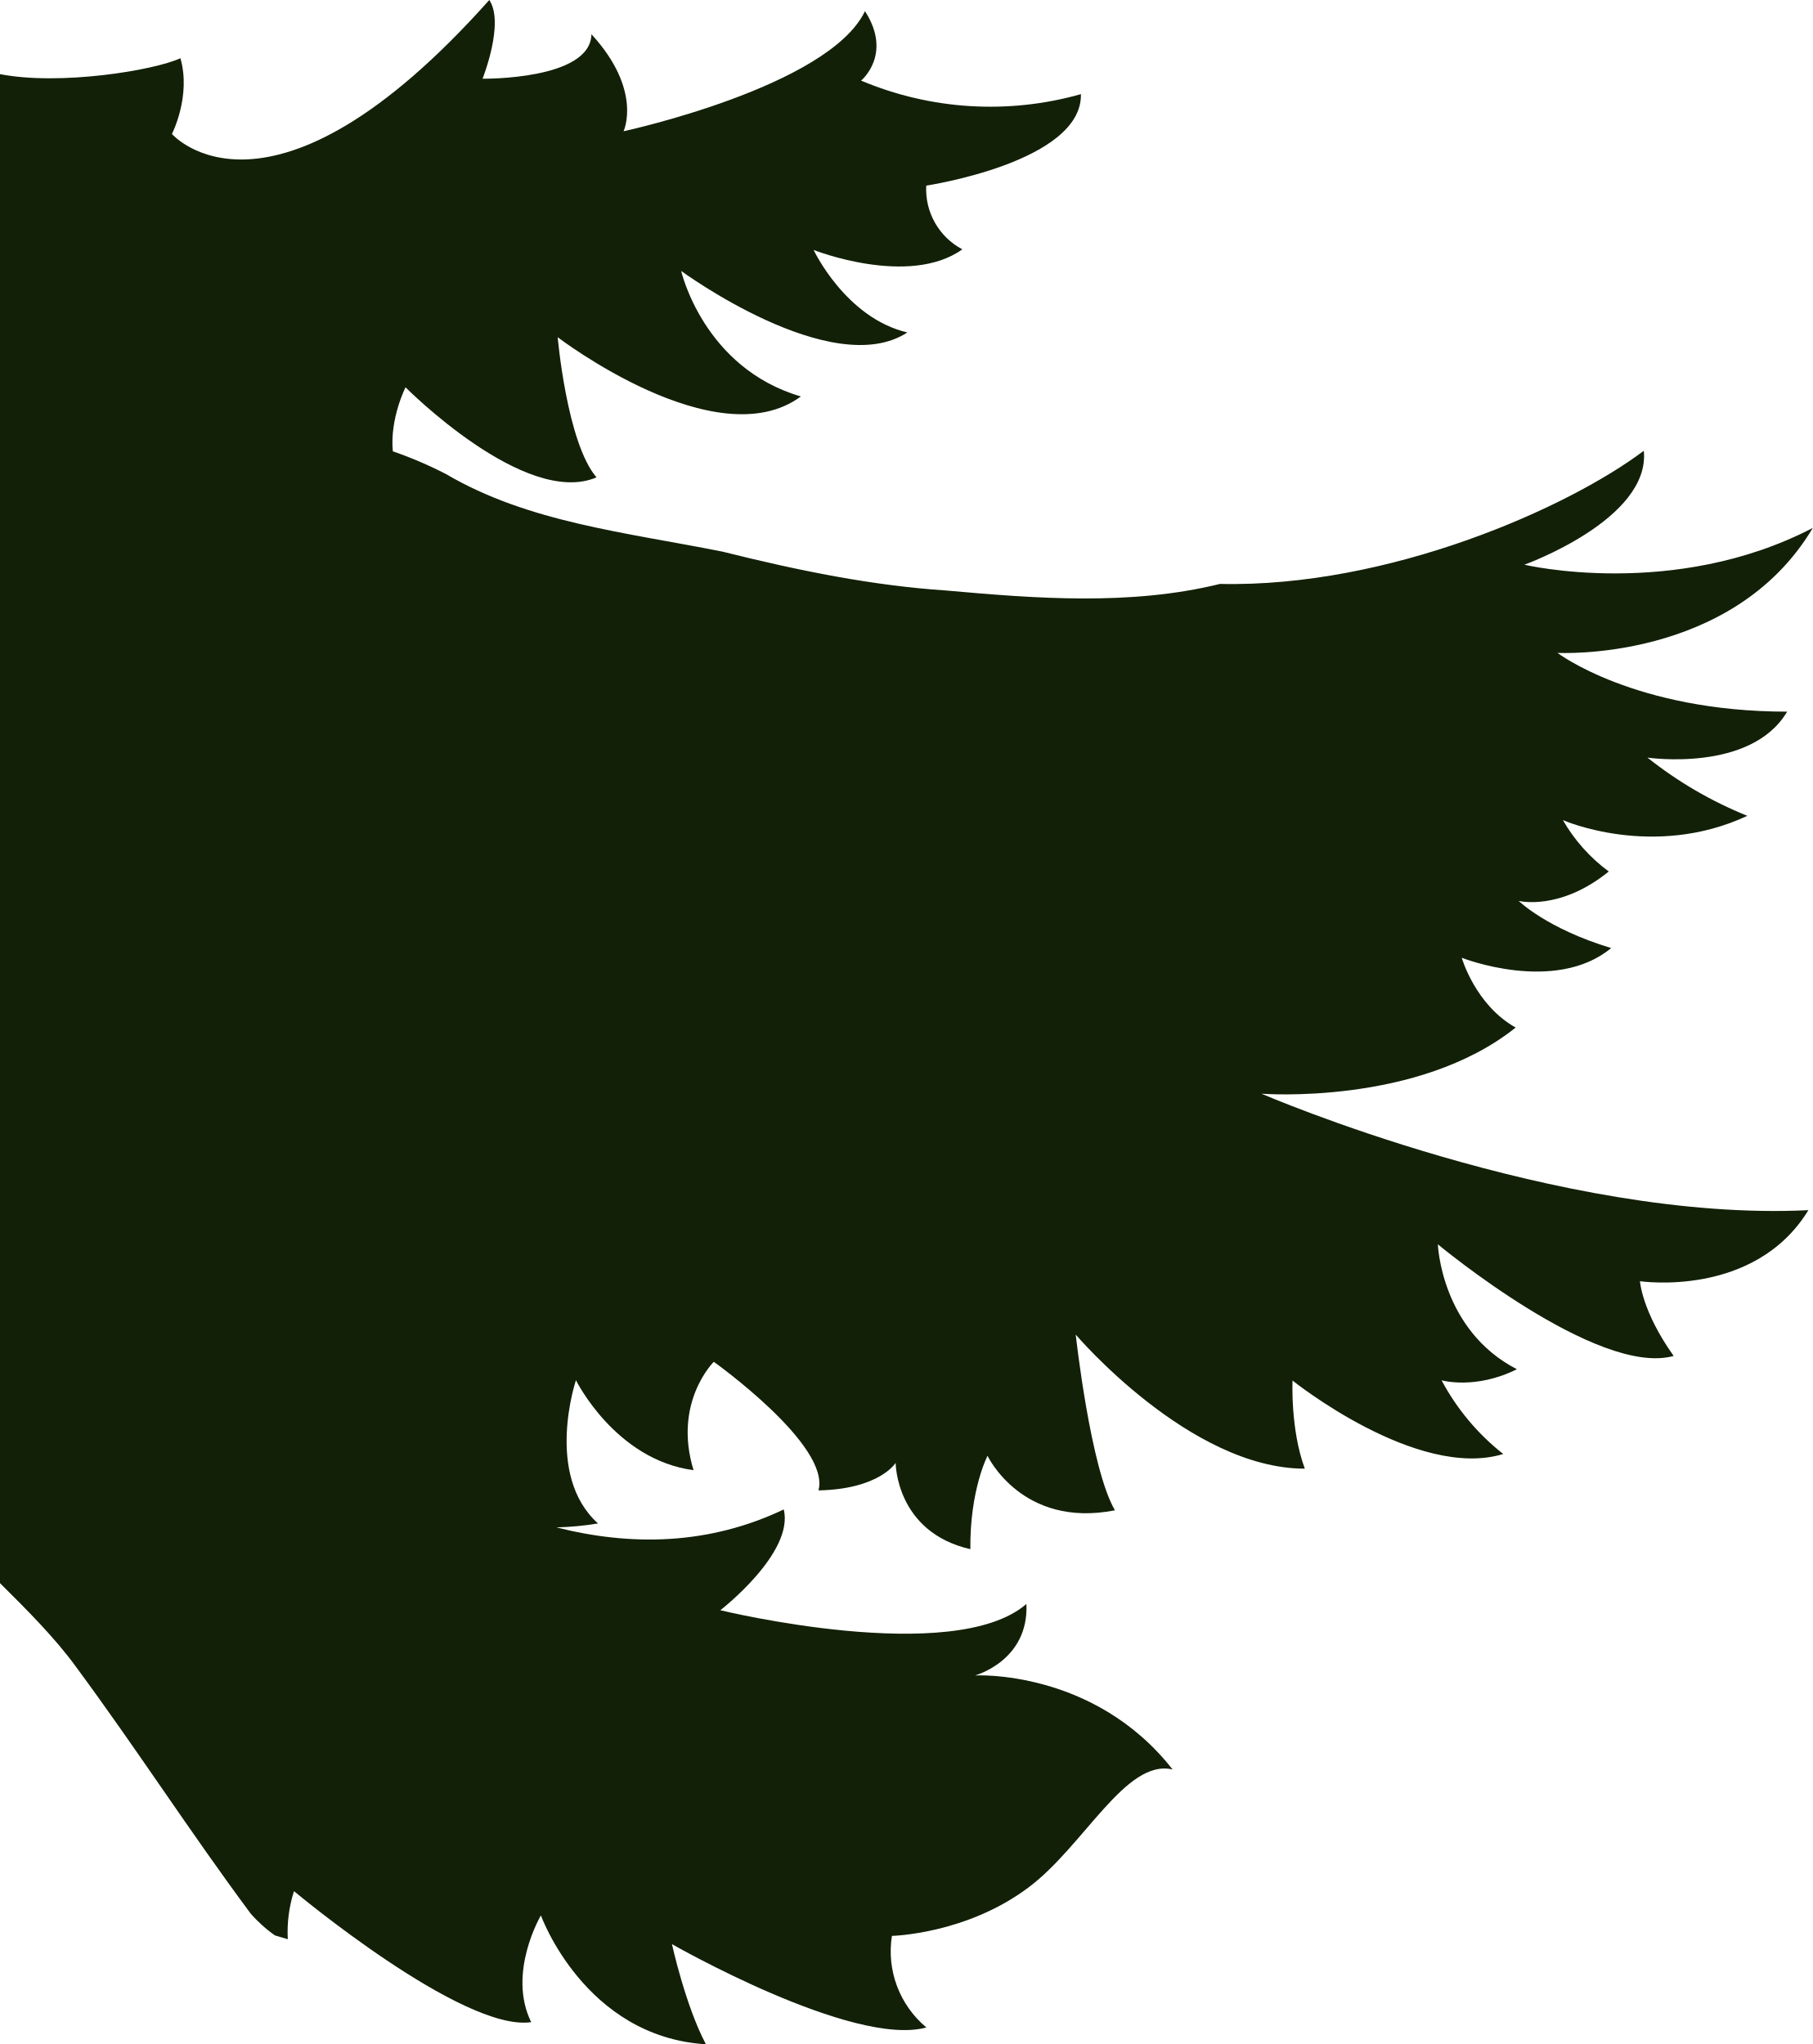
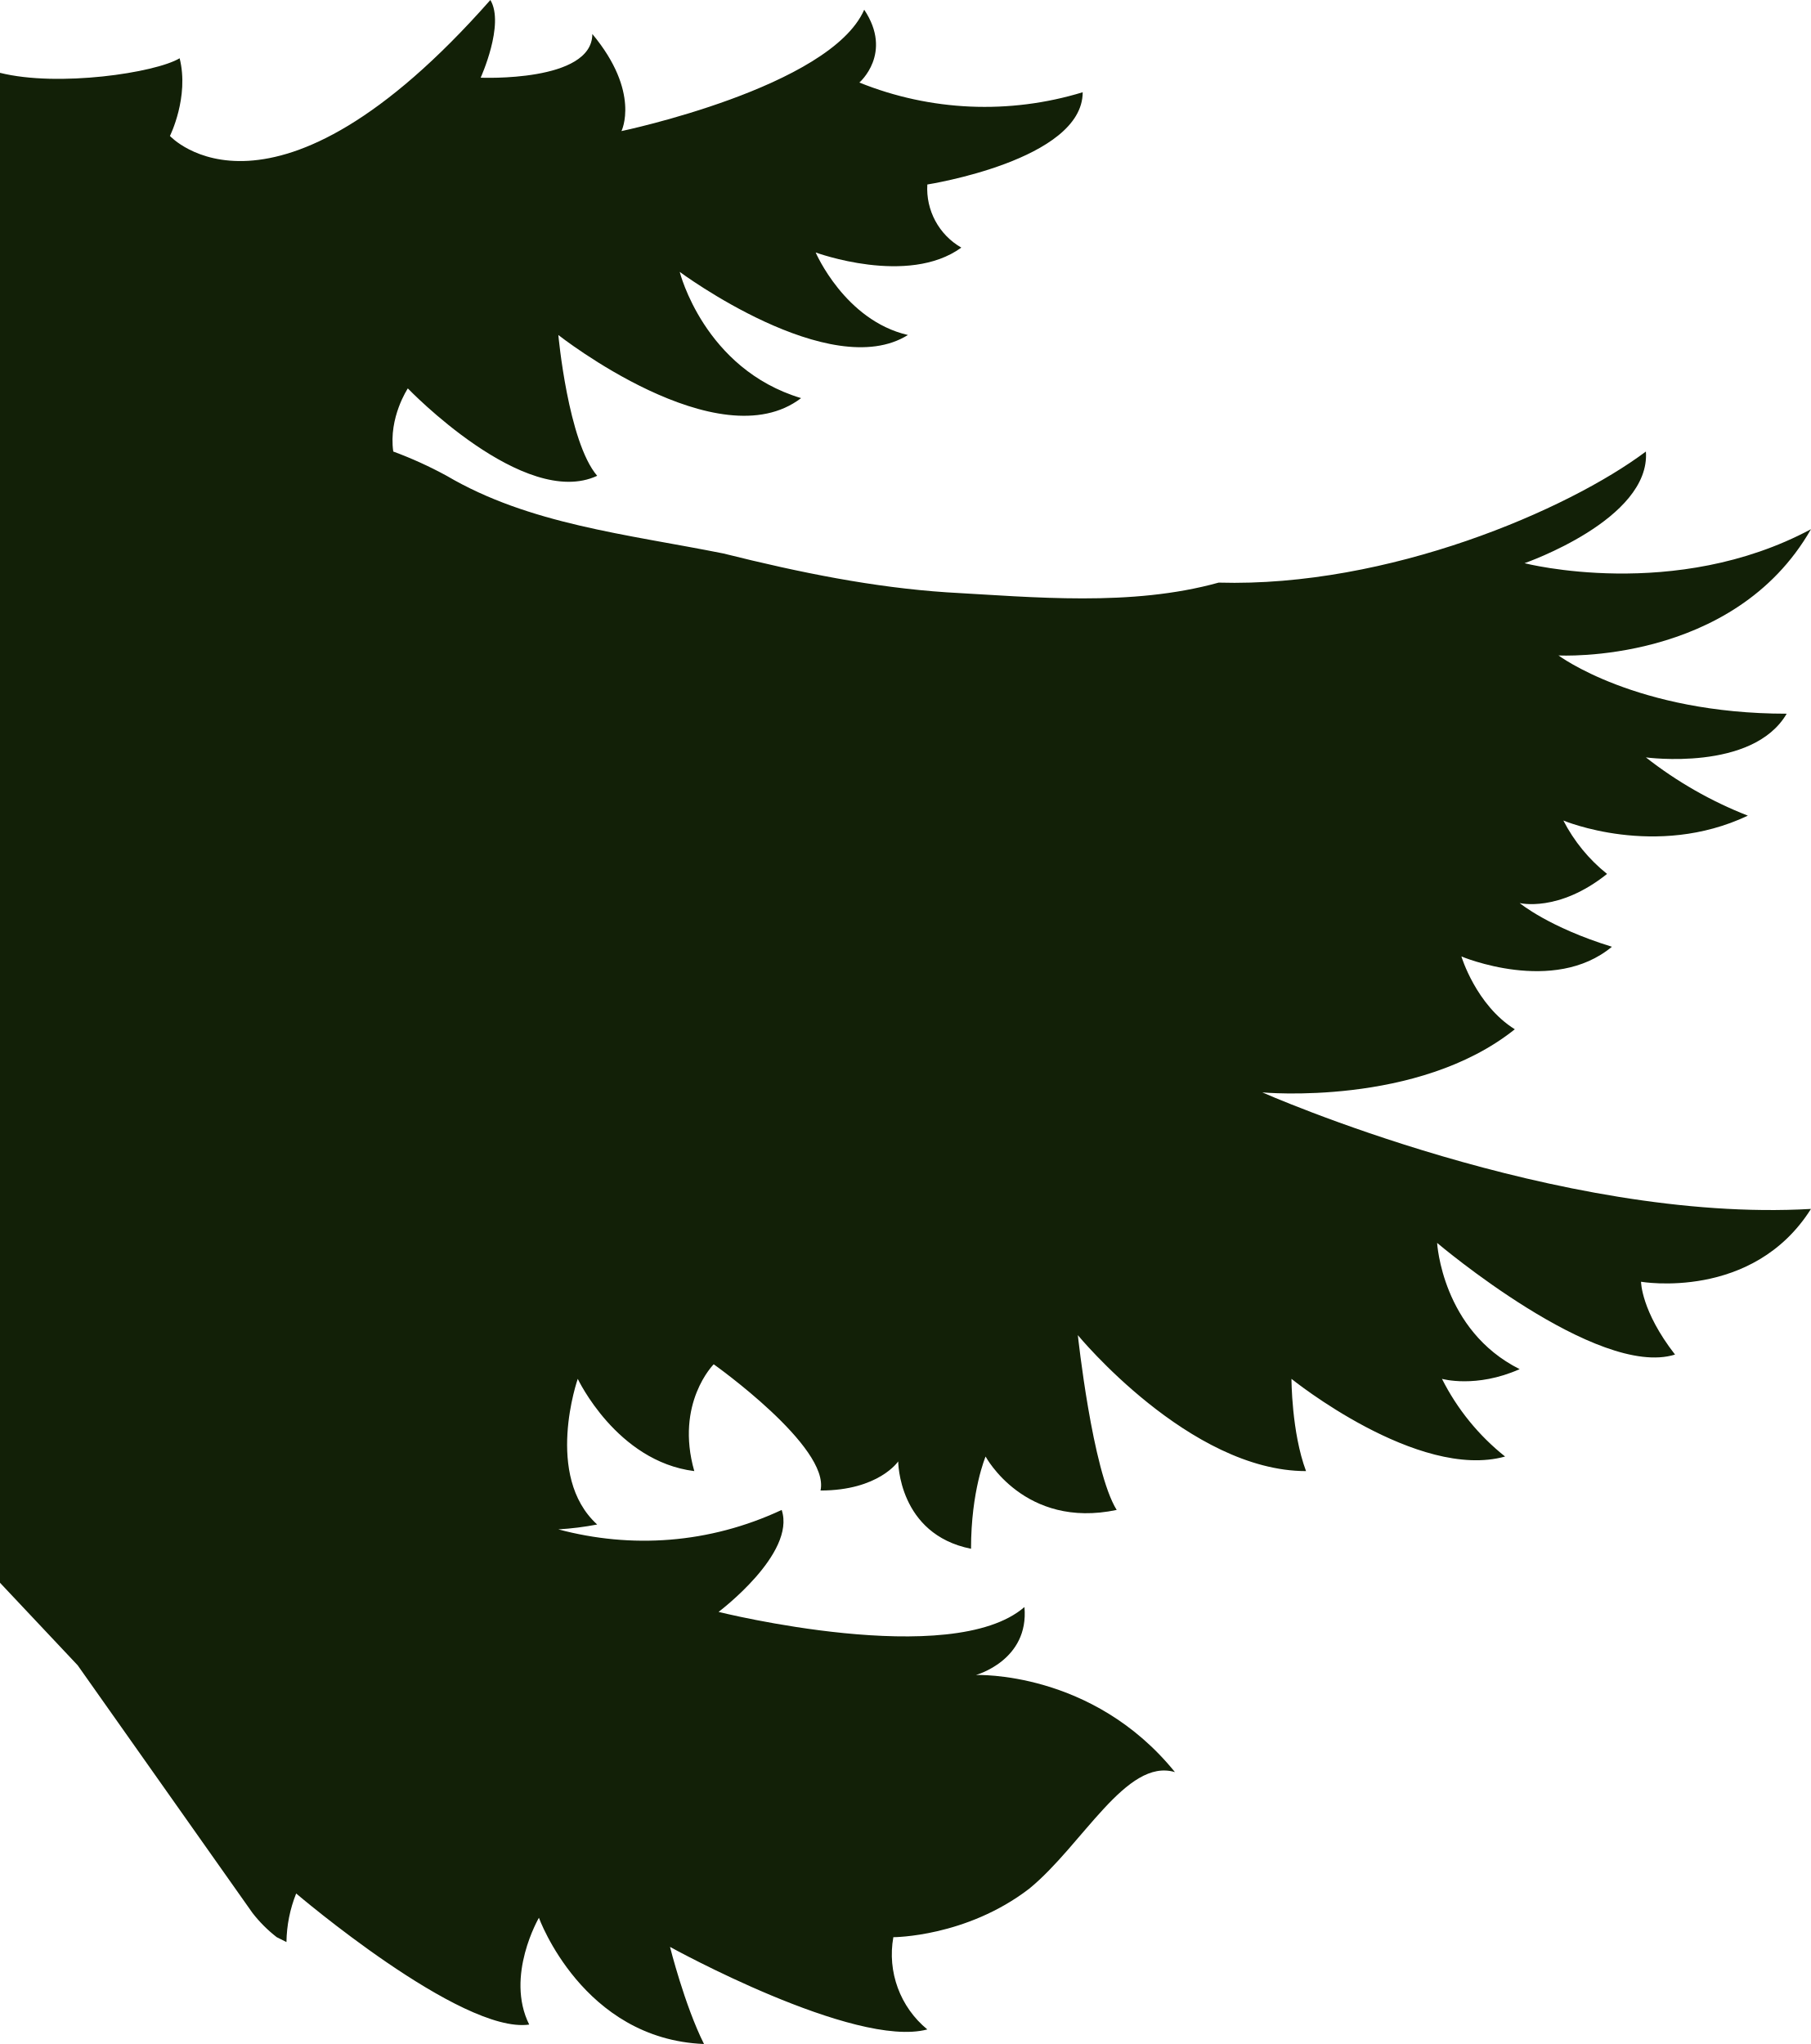
- <svg xmlns="http://www.w3.org/2000/svg" viewBox="0 0 373.43 421.21">
-   <path d="M0,59.52V326.24c5.71,5.66,11.39,11.37,15.64,17.22,12.63,17.1,23.31,33.77,36,50.87a28.12,28.12,0,0,0,5,4.5l2.65.79a27.77,27.77,0,0,1,1.28-9.91s34.72,29.05,48.87,27c-5-10.14,2-22,2-22s9,25,34,26.56c-4.2-7.9-7-20.64-7-20.64s37.3,21.35,52.42,17.17a20.41,20.41,0,0,1-7.1-18.87S199,398.6,211.83,389c11.48-8.53,20.1-26.66,29.76-24.36-16.25-20.74-40.71-19.38-40.71-19.38s11.12-3,10.59-14.73c-15,13-63.06,1.29-63.06,1.29s15.23-11.77,13.07-20.77c-15.54,7.4-31.57,7.57-46.84,3.7a61.82,61.82,0,0,0,8.57-.81c-11.11-10-4.55-29.52-4.55-29.52s8.08,16.4,24.23,18.54c-4.29-14,4.17-22.33,4.17-22.33s24.1,17.16,21.57,26.5c12.63-.26,15.9-5.68,15.9-5.68s0,14.26,15.39,17.79C199.8,307,203.46,300,203.46,300s7.07,15,26.25,11.23c-5.05-8.58-8.08-36.21-8.08-36.21s23.47,27.63,47.2,27.63c-3-8.07-2.53-18.16-2.53-18.16s25.62,20.57,43.41,15.14A48.18,48.18,0,0,1,297,284.44s6.94,2,15.52-2.28c-15.65-8.08-16.28-25.74-16.28-25.74s32.93,27.39,48.58,23c-6.56-9.21-6.94-15.4-6.94-15.4s23.6,3.53,34.7-14.64c-51.36,2.52-112.68-24-112.68-24s32.18,2.52,52.37-13.63c-8.33-4.66-11.11-14.38-11.11-14.38s19.18,7.57,30.79-2c-13.25-4-19.06-9.72-19.06-9.72s8.46,2.14,18.56-6.06A34.48,34.48,0,0,1,322,169s18.55,8.2,38-.88a82.79,82.79,0,0,1-20.58-12s21.33,3.15,28.78-9.47c-31.43,0-47.32-12.11-47.32-12.11s36.09,2,52.61-25.75c-28.64,14.89-59.43,7.58-59.43,7.58s26-9.34,24.61-23.48c-15.52,11.72-52.45,28.22-87.32,27.44-18.4,4.54-38.08,3-56.48,1.35-15-1-30-4-46-8-20-4-40-6-57-16A82.76,82.76,0,0,0,80.93,93c-.64-6.74,2.62-13.19,2.62-13.19s24.63,24.85,39.35,18.56c-6.1-7.08-8-28.88-8-28.88S147.6,94.54,165,81.7c-20.1-5.89-24.66-25.87-24.66-25.87s31.07,22.8,46.6,12.68c-12.74-3-19.31-17-19.31-17s19.62,7.75,30.64-.13a14,14,0,0,1-7.44-13.13S223,33.41,222.7,19.4a68.54,68.54,0,0,1-45.29-2.79s6.56-5.39.8-14.31c-7.49,15.62-49.74,24.75-49.74,24.75s4-8.43-6.62-20c-.16,9.48-22.43,9.17-22.43,9.17S104,4.74,100.81,0C55.57,50.73,35.42,27.61,35.42,27.61s4-7.79,1.75-15.61C31.71,14.52,12.37,17.68,0,15.28V59.52Z" fill="#122007" />
+ <svg xmlns="http://www.w3.org/2000/svg" viewBox="0 0 373 421">
+   <defs />
+   <path d="M0 60v266l16 17 36 51a28 28 0 005 5l2 1a28 28 0 012-10s34 29 48 27c-5-10 2-22 2-22s9 25 34 26c-4-8-7-20-7-20s38 21 53 17a20 20 0 01-7-19s15 0 28-10c11-9 20-27 30-24-17-21-41-20-41-20s11-3 10-14c-15 13-63 1-63 1s16-12 13-21c-15 7-31 8-46 4a62 62 0 008-1c-11-10-4-30-4-30s8 17 24 19c-4-14 4-22 4-22s24 17 22 26c12 0 16-6 16-6s0 15 15 18c0-12 3-19 3-19s8 15 27 11c-5-8-8-36-8-36s23 28 47 28c-3-8-3-19-3-19s26 21 44 16a48 48 0 01-13-16s7 2 16-2c-16-8-17-26-17-26s33 28 49 23c-7-9-7-15-7-15s23 4 35-15c-52 3-113-24-113-24s32 3 52-13c-8-5-11-15-11-15s19 8 31-2c-13-4-19-9-19-9s8 2 18-6a34 34 0 01-9-11s19 8 38-1a83 83 0 01-21-12s22 3 29-9c-31 0-47-12-47-12s36 2 52-26c-28 15-59 7-59 7s26-9 25-23c-16 12-53 28-88 27-18 5-38 3-56 2-15-1-30-4-46-8-20-4-40-6-57-16a83 83 0 00-11-5c-1-7 3-13 3-13s24 25 39 18c-6-7-8-29-8-29s33 26 50 13c-20-6-25-26-25-26s31 23 47 13c-13-3-19-17-19-17s19 7 30-1a14 14 0 01-7-13s32-5 32-19a69 69 0 01-46-2s7-6 1-15c-7 16-50 25-50 25s4-8-6-20c0 10-23 9-23 9s5-11 2-16C56 51 35 28 35 28s4-8 2-16c-5 3-25 6-37 3v45z" fill="#122007" />
</svg>
